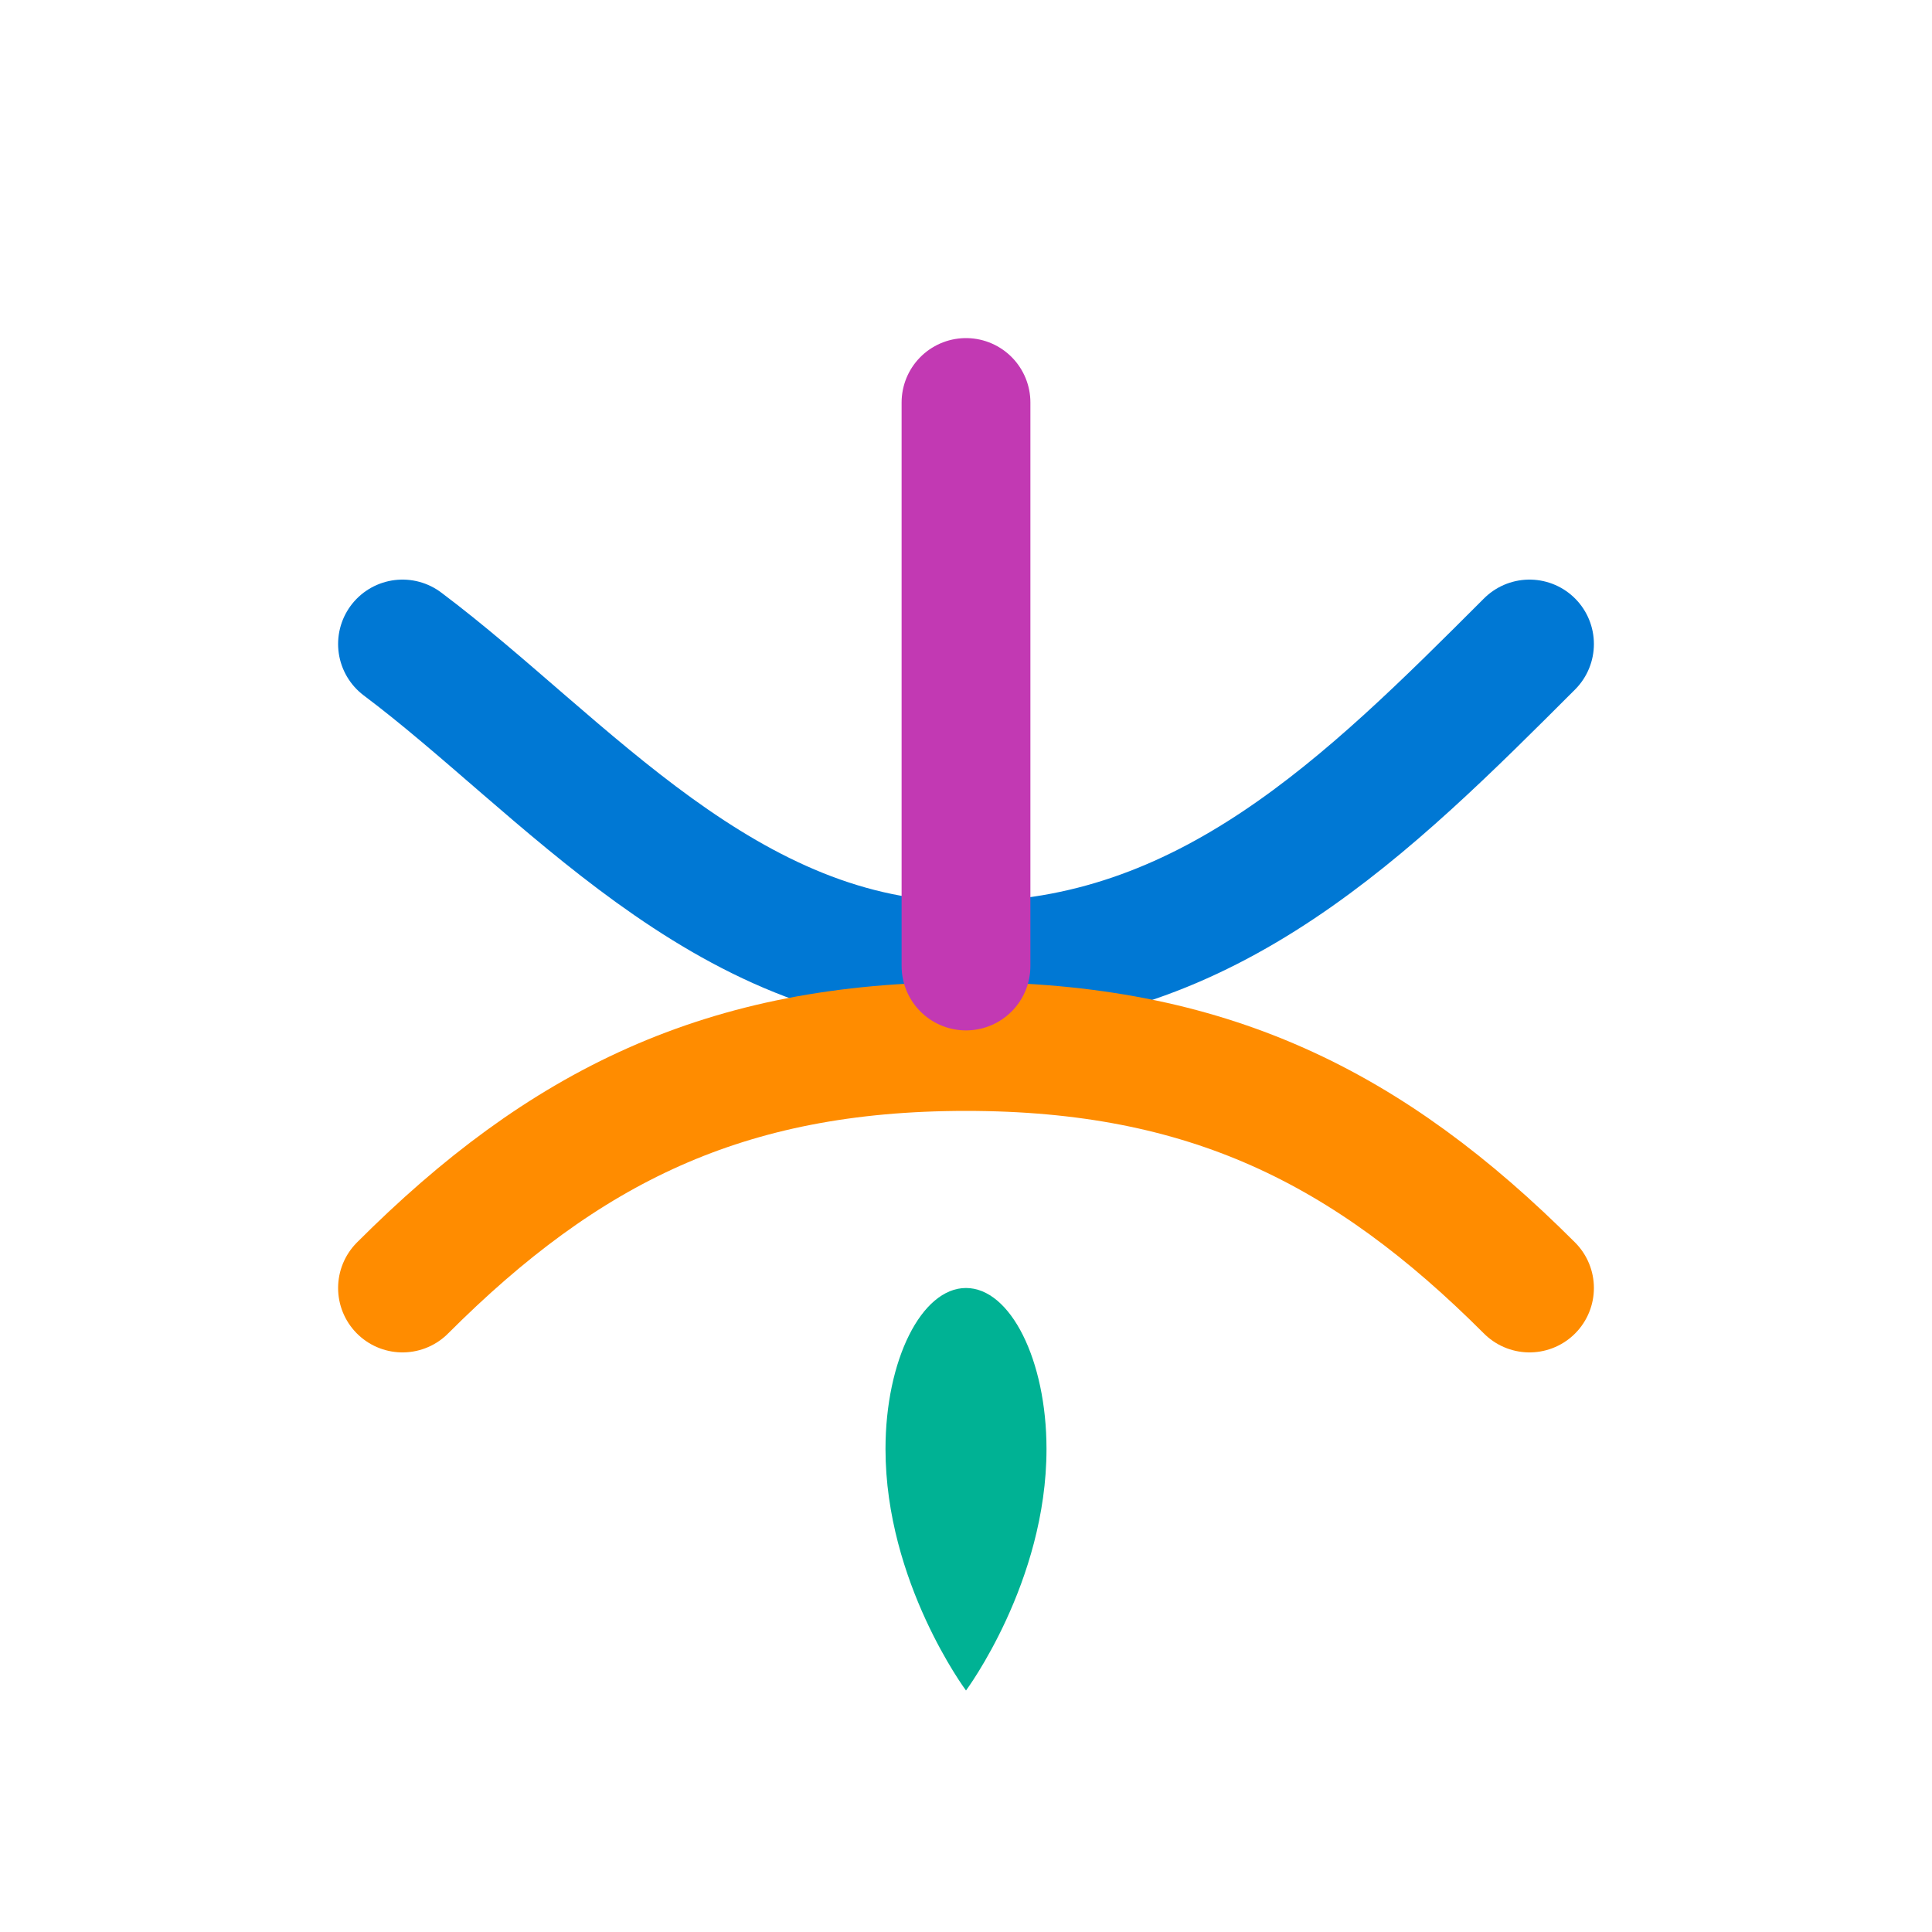
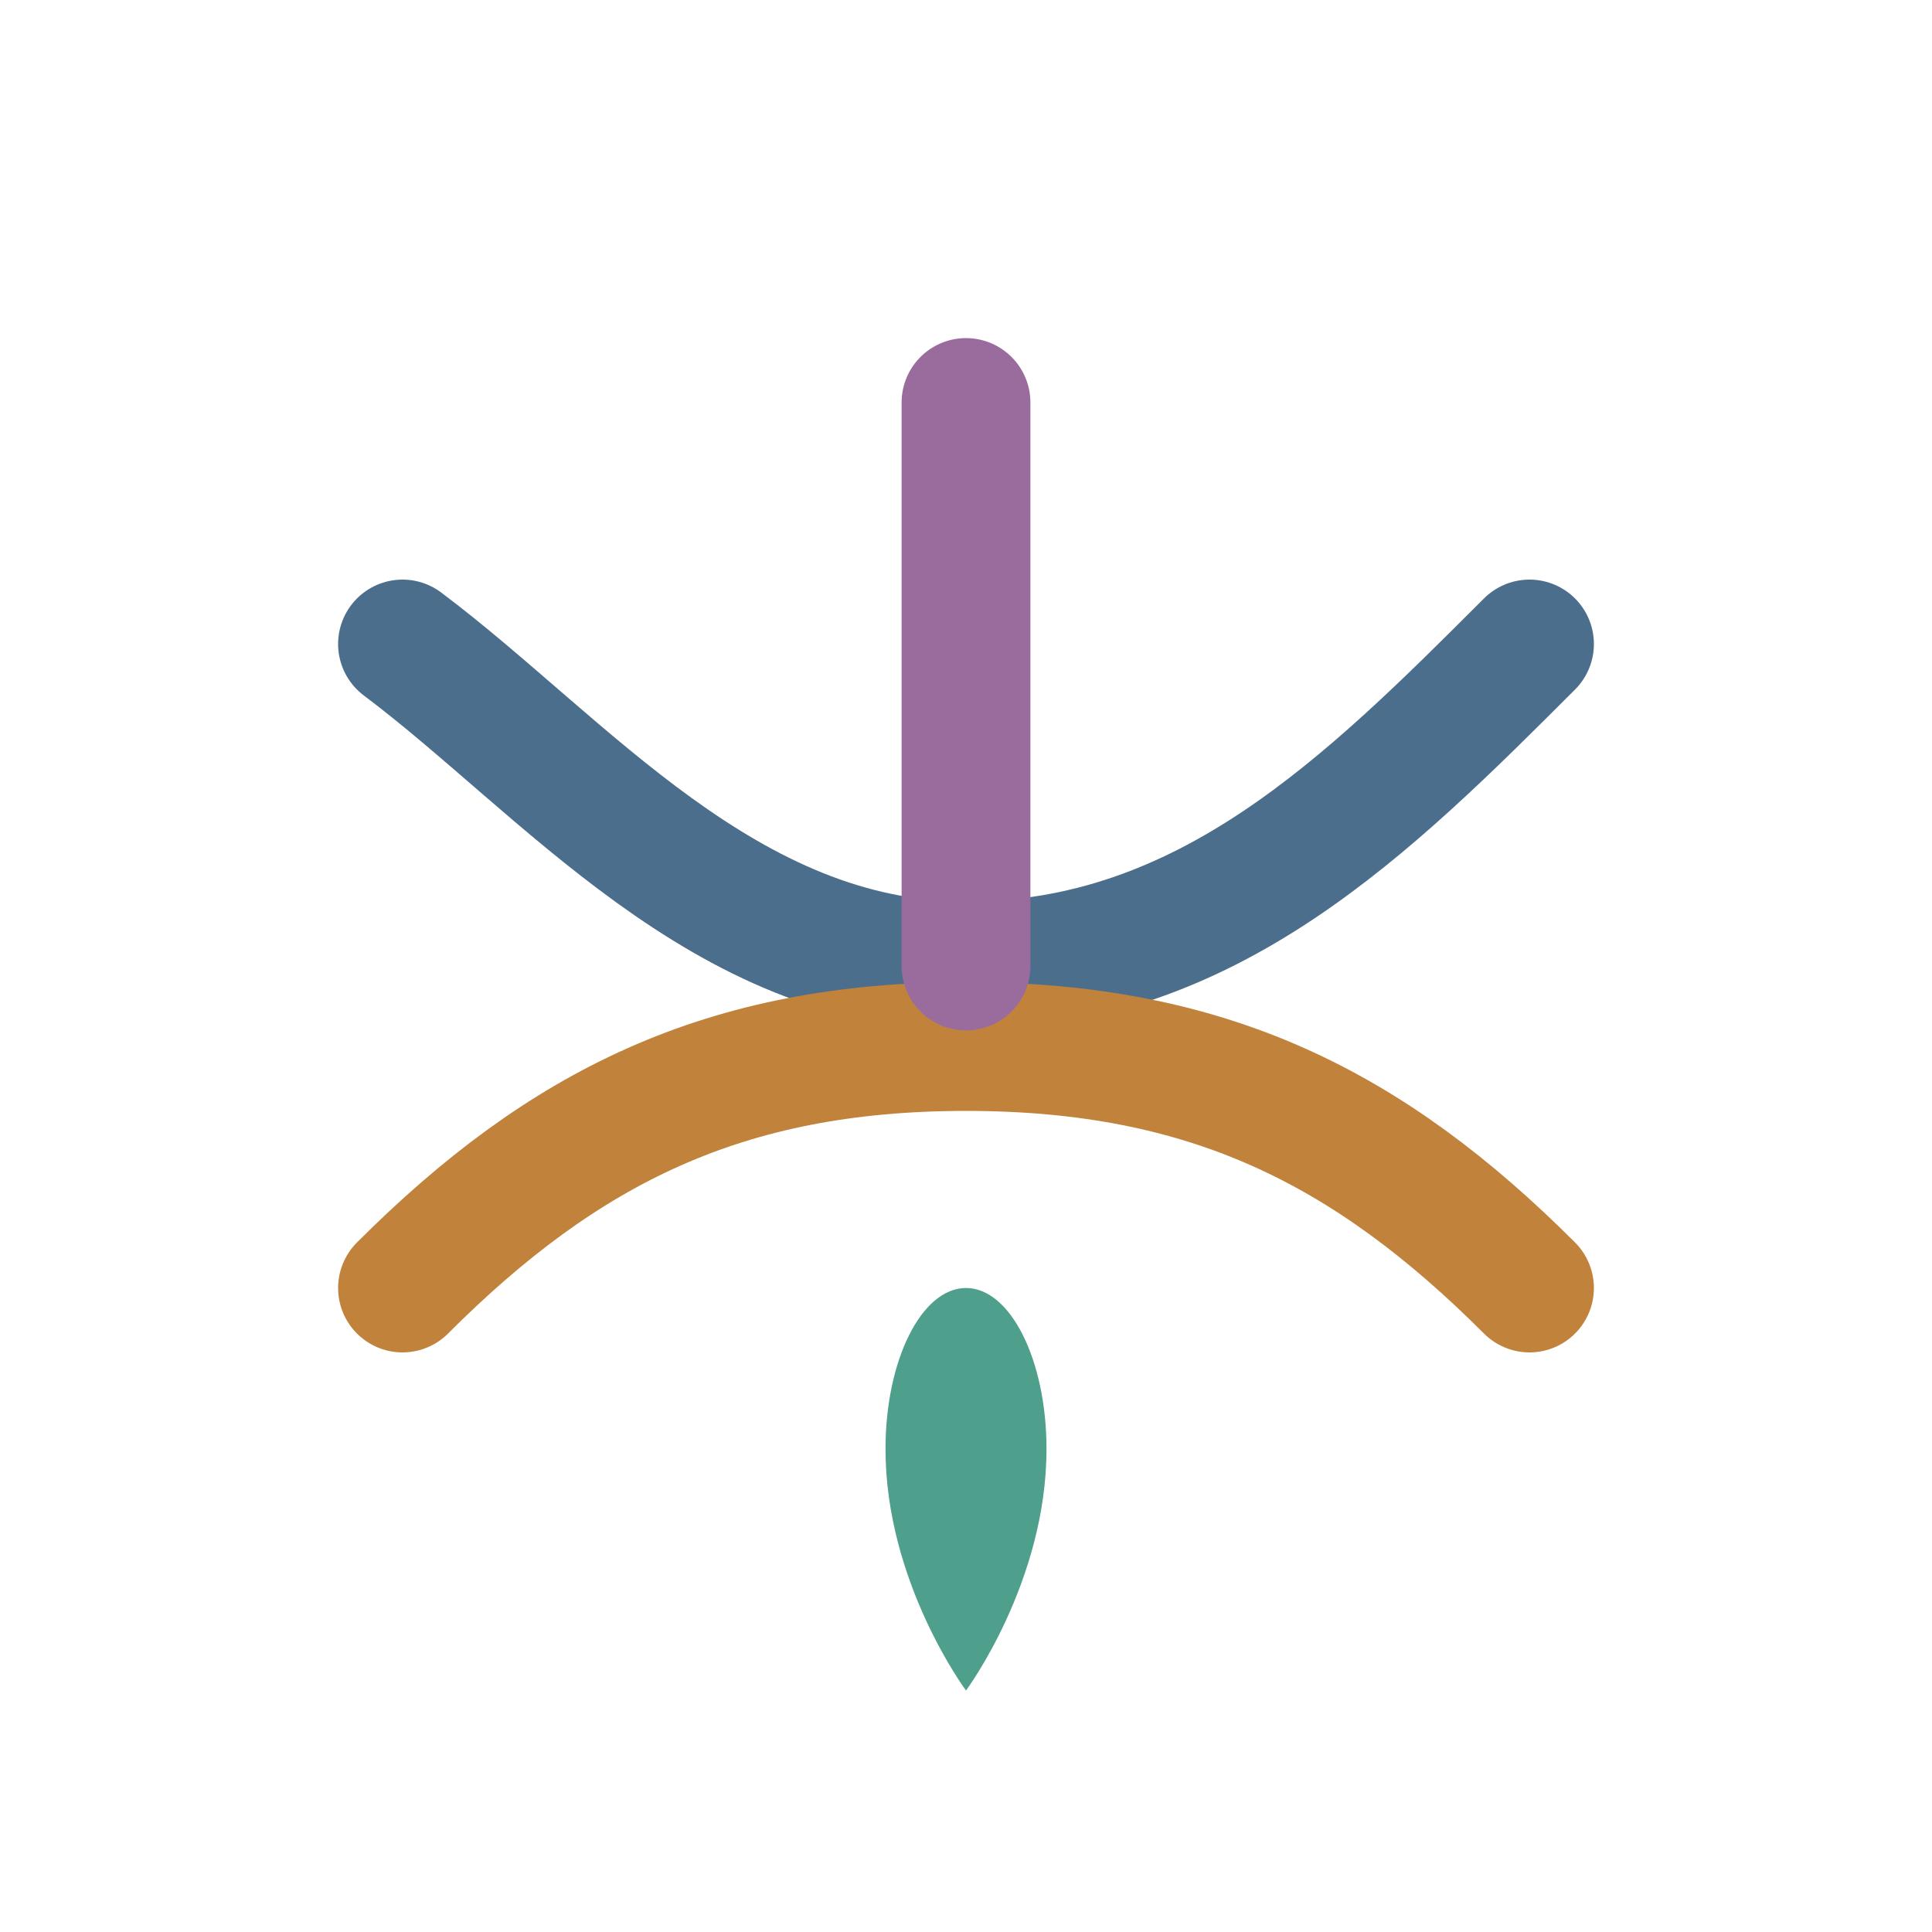
<svg xmlns="http://www.w3.org/2000/svg" width="24" height="24" viewBox="0 0 24 24" fill="none">
-   <path d="M5 8C7 9.5 9 12 12 12C15 12 17 10 19 8" stroke="#0078D4" stroke-width="1.6" stroke-linecap="round" stroke-linejoin="round" />
-   <path d="M5 16C7 14 9 13 12 13C15 13 17 14 19 16" stroke="#FF8C00" stroke-width="1.6" stroke-linecap="round" stroke-linejoin="round" />
-   <path d="M12 12V5" stroke="#C239B3" stroke-width="1.6" stroke-linecap="round" />
-   <path d="M11 18C11 19.657 12 21 12 21C12 21 13 19.657 13 18C13 16.895 12.552 16 12 16C11.448 16 11 16.895 11 18Z" fill="#00B294" />
+   <path d="M5 8C7 9.5 9 12 12 12C15 12 17 10 19 8" stroke="#4C6E8D" stroke-width="1.6" stroke-linecap="round" stroke-linejoin="round" />
+   <path d="M5 16C7 14 9 13 12 13C15 13 17 14 19 16" stroke="#C1823B" stroke-width="1.6" stroke-linecap="round" stroke-linejoin="round" />
+   <path d="M12 12V5" stroke="#9A6C9D" stroke-width="1.6" stroke-linecap="round" />
+   <path d="M11 18C11 19.657 12 21 12 21C12 21 13 19.657 13 18C13 16.895 12.552 16 12 16C11.448 16 11 16.895 11 18Z" fill="#4F9F8D" />
</svg>
